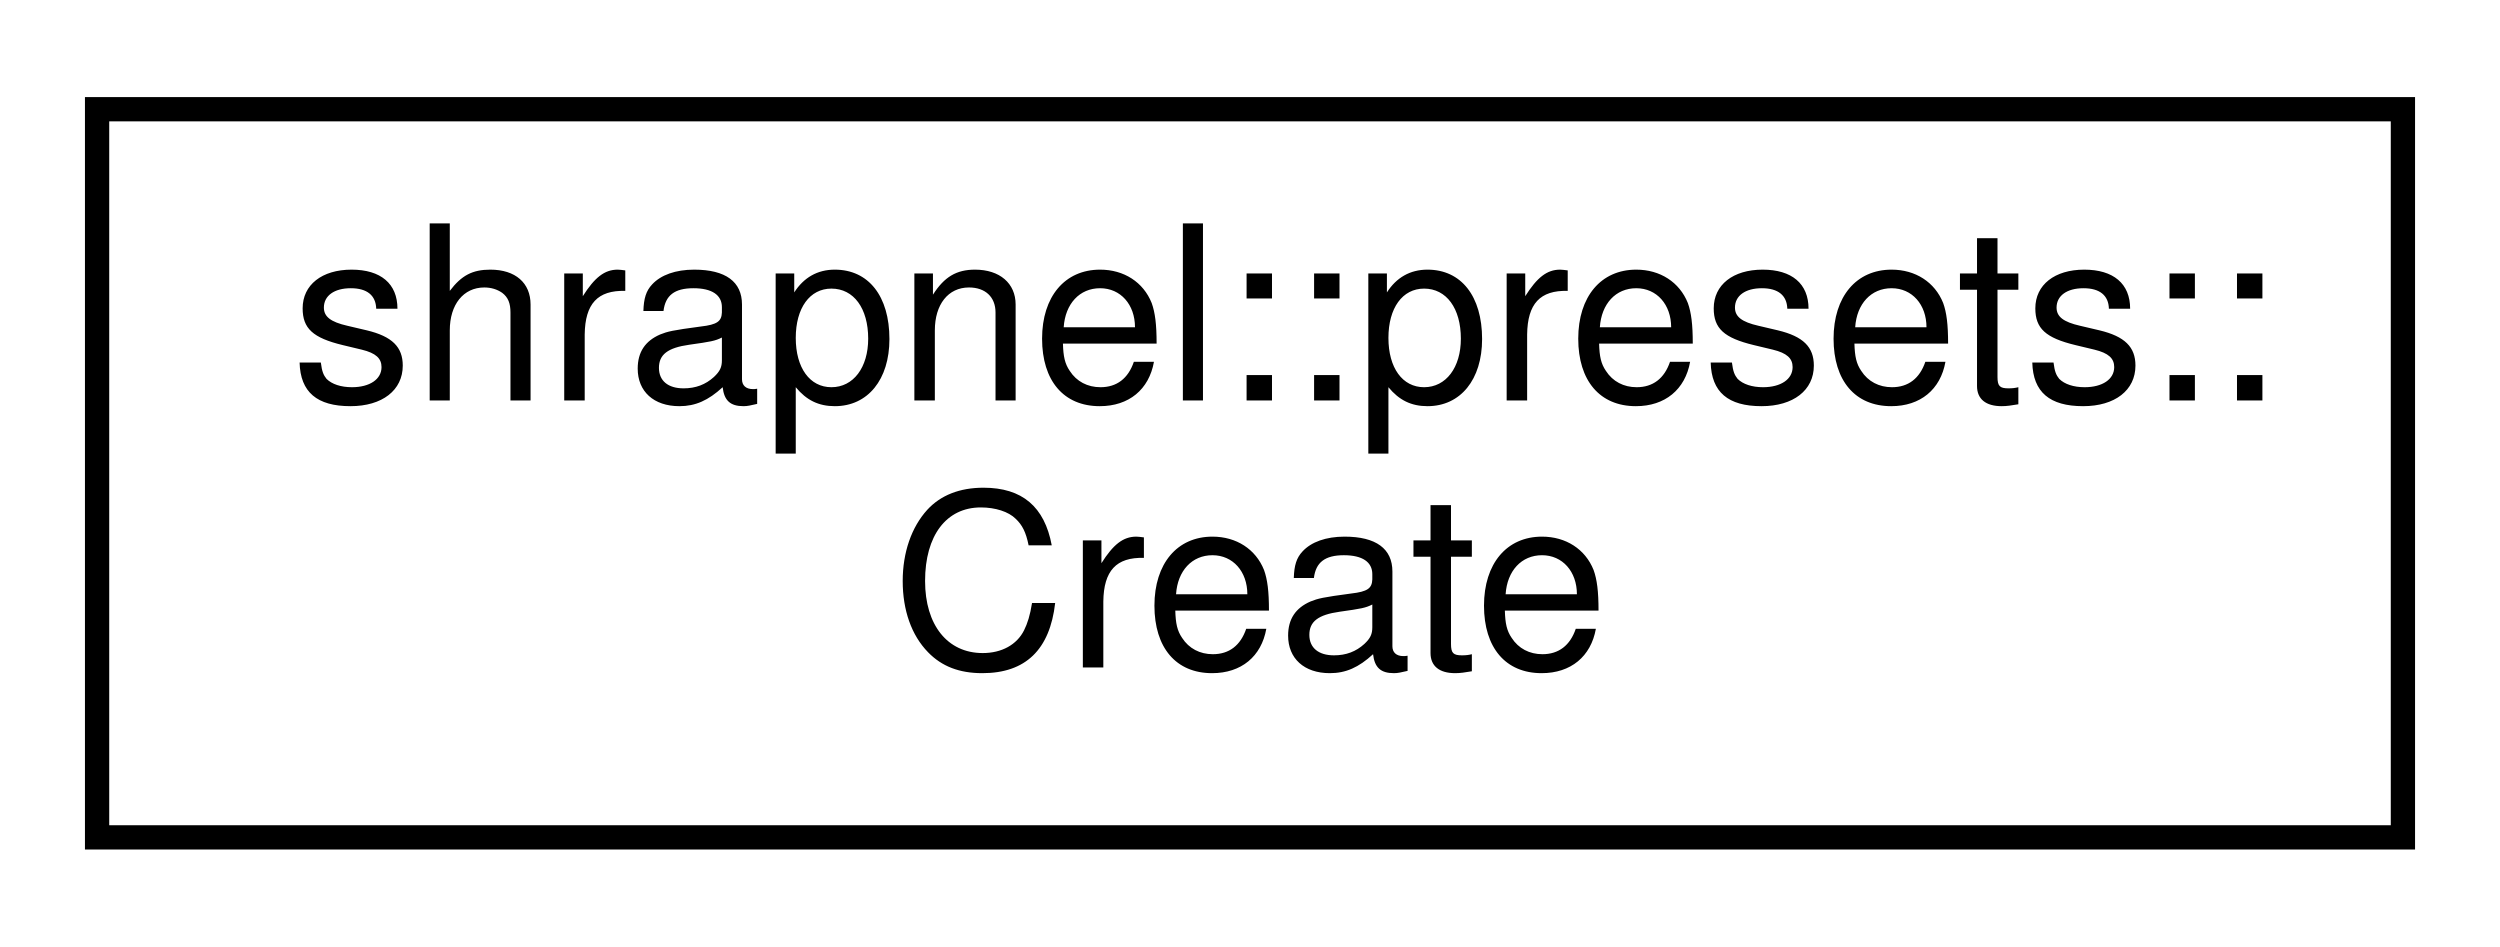
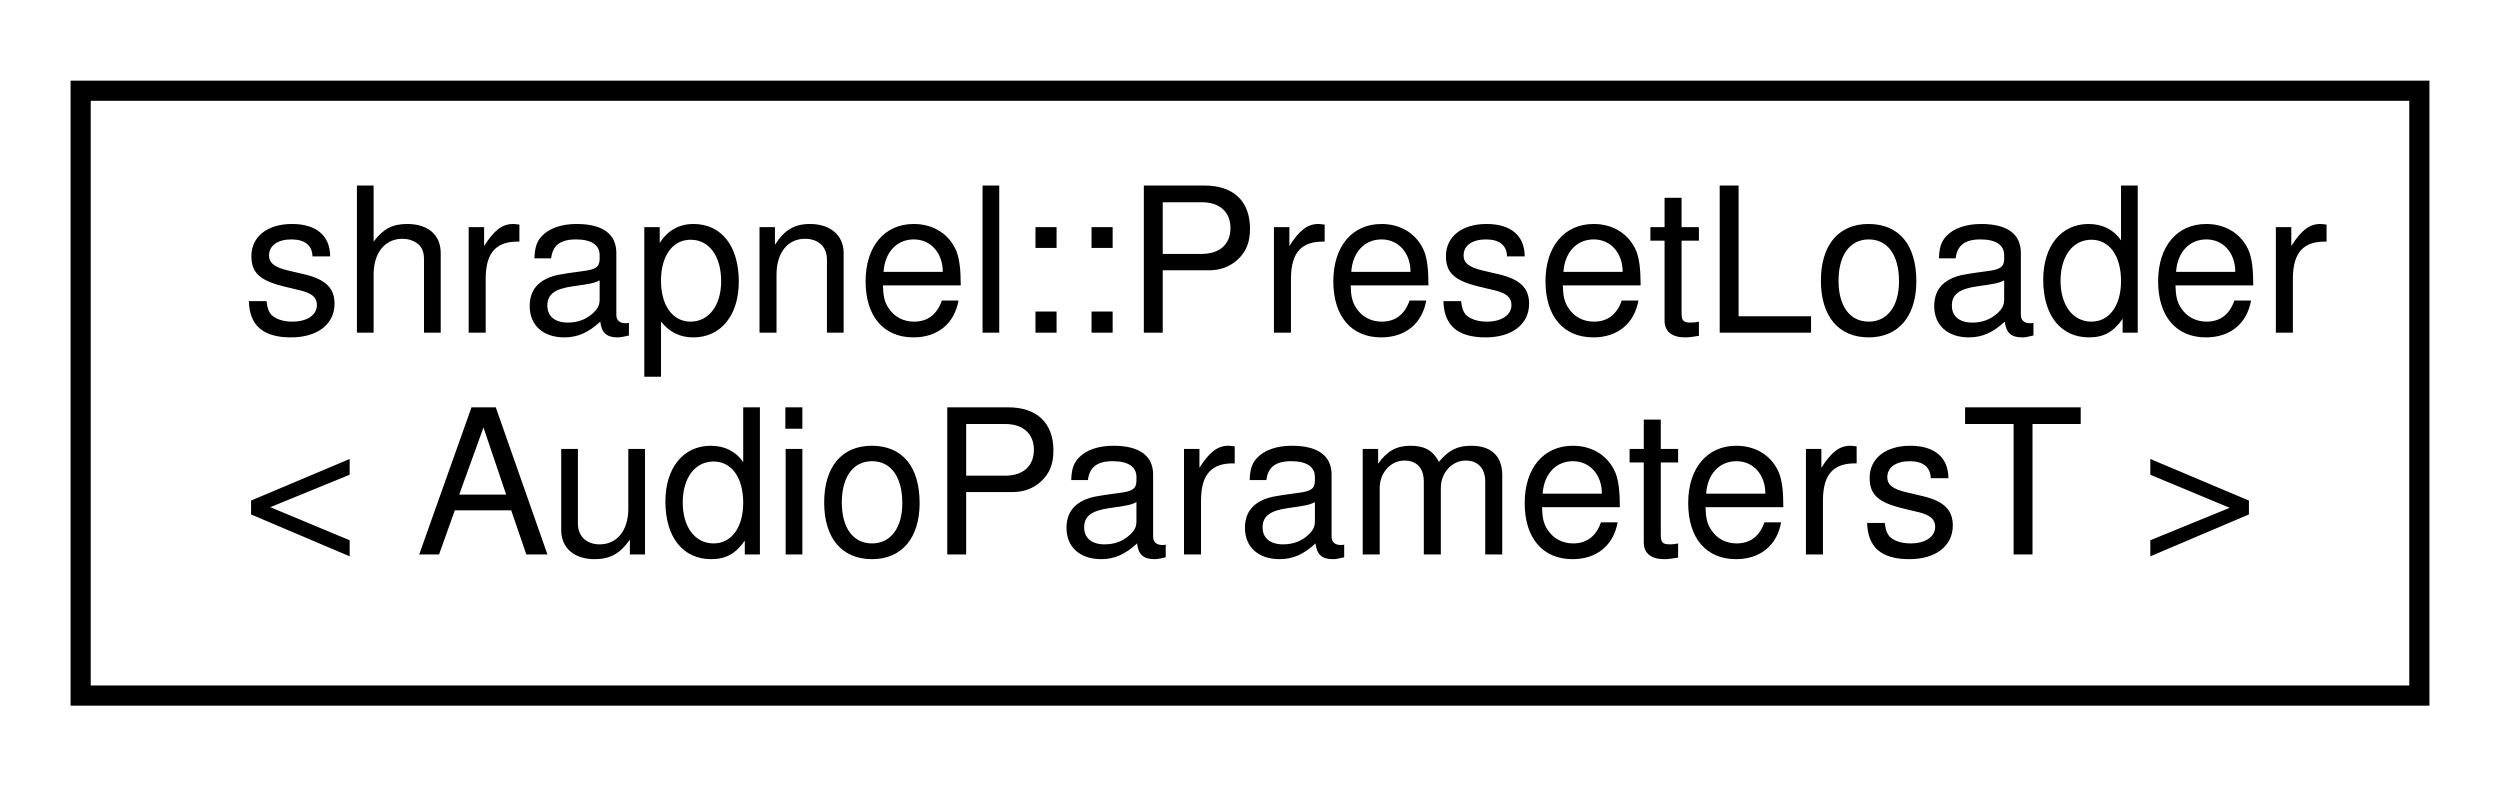
- <svg xmlns="http://www.w3.org/2000/svg" xmlns:xlink="http://www.w3.org/1999/xlink" width="103pt" height="39pt" viewBox="0.00 0.00 103.00 39.00">
+ <svg xmlns="http://www.w3.org/2000/svg" xmlns:xlink="http://www.w3.org/1999/xlink" width="124pt" height="39pt" viewBox="0.00 0.00 124.00 39.00">
  <g id="graph0" class="graph" transform="scale(1 1) rotate(0) translate(4 35)">
    <g id="node1" class="node">
      <g id="a_node1">
-         <a xlink:href="structshrapnel_1_1presets_1_1Create.html" target="_top" xlink:title=" ">
-           <polygon fill="none" stroke="black" points="0,-0.5 0,-30.5 95,-30.5 95,-0.5 0,-0.5" />
-           <text text-anchor="start" x="8" y="-18.5" font-family="Helvetica,sans-Serif" font-size="10.00">shrapnel::presets::</text>
-           <text text-anchor="middle" x="47.5" y="-7.5" font-family="Helvetica,sans-Serif" font-size="10.00">Create</text>
+         <a xlink:href="classshrapnel_1_1PresetLoader.html" target="_top" xlink:title=" ">
+           <polygon fill="none" stroke="black" points="0,-0.5 0,-30.5 116,-30.5 116,-0.5 0,-0.5" />
+           <text text-anchor="start" x="8" y="-18.5" font-family="Helvetica,sans-Serif" font-size="10.00">shrapnel::PresetLoader</text>
+           <text text-anchor="middle" x="58" y="-7.5" font-family="Helvetica,sans-Serif" font-size="10.00">&lt; AudioParametersT &gt;</text>
        </a>
      </g>
    </g>
  </g>
</svg>
